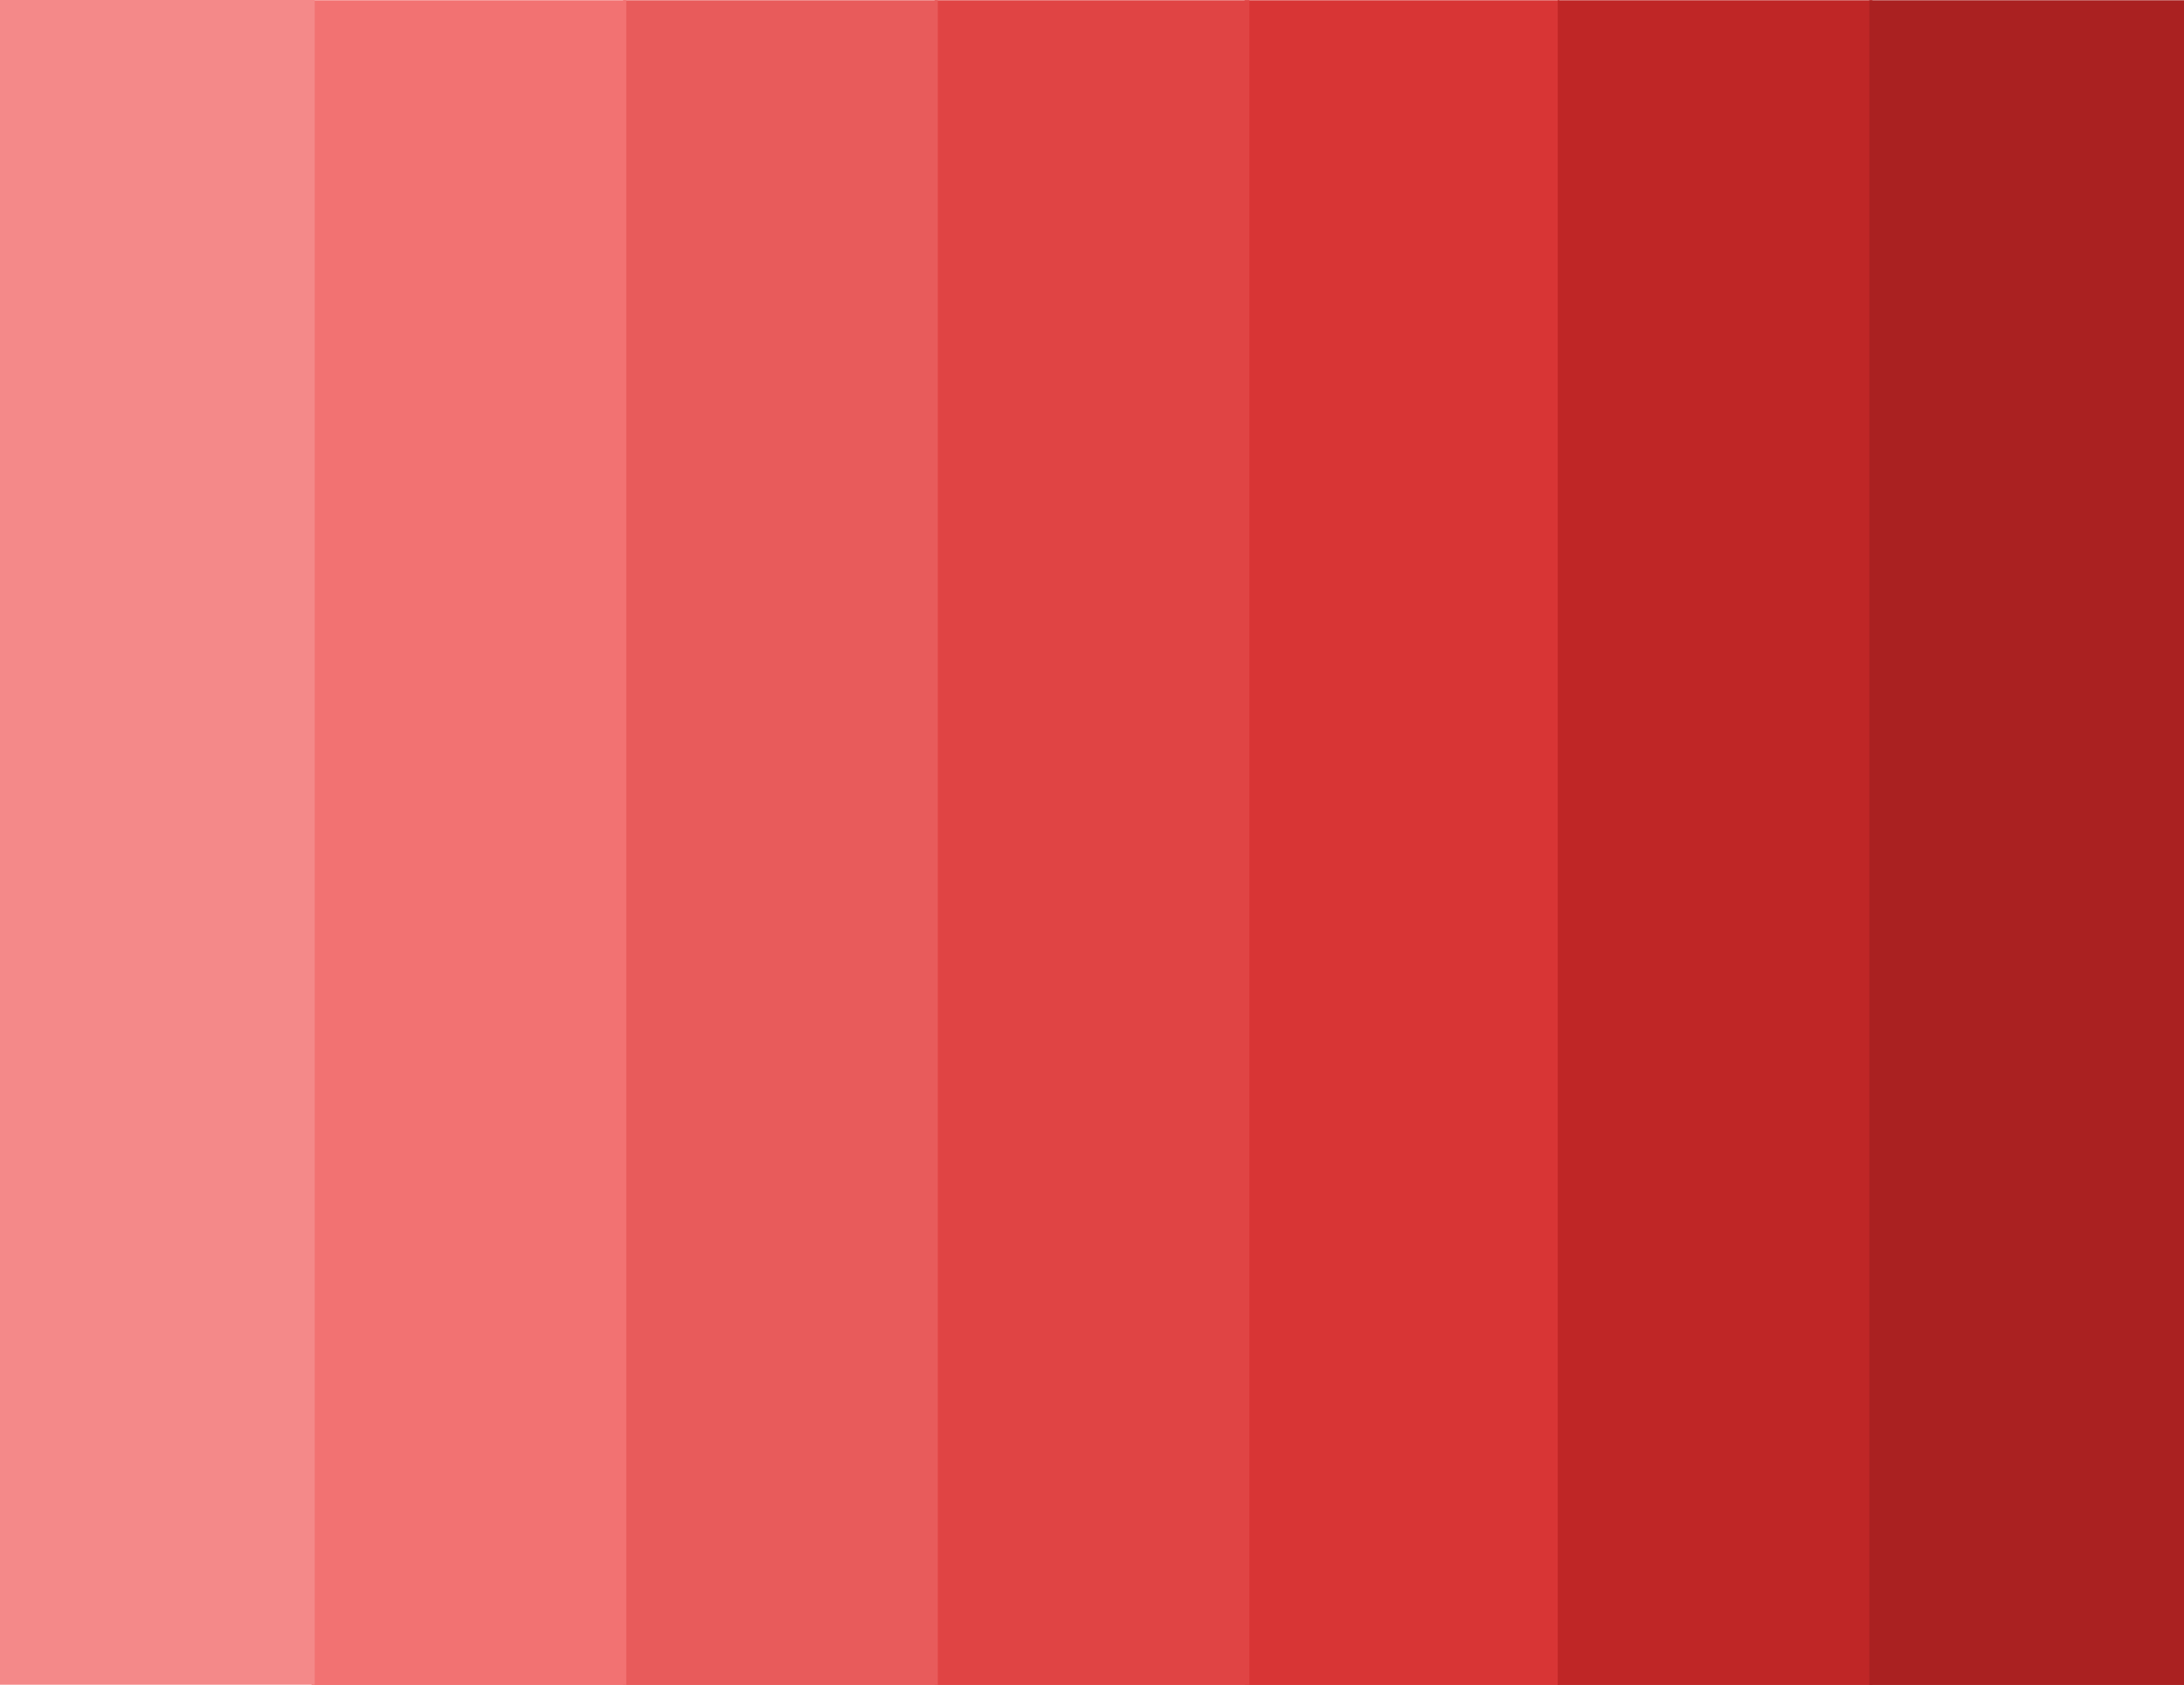
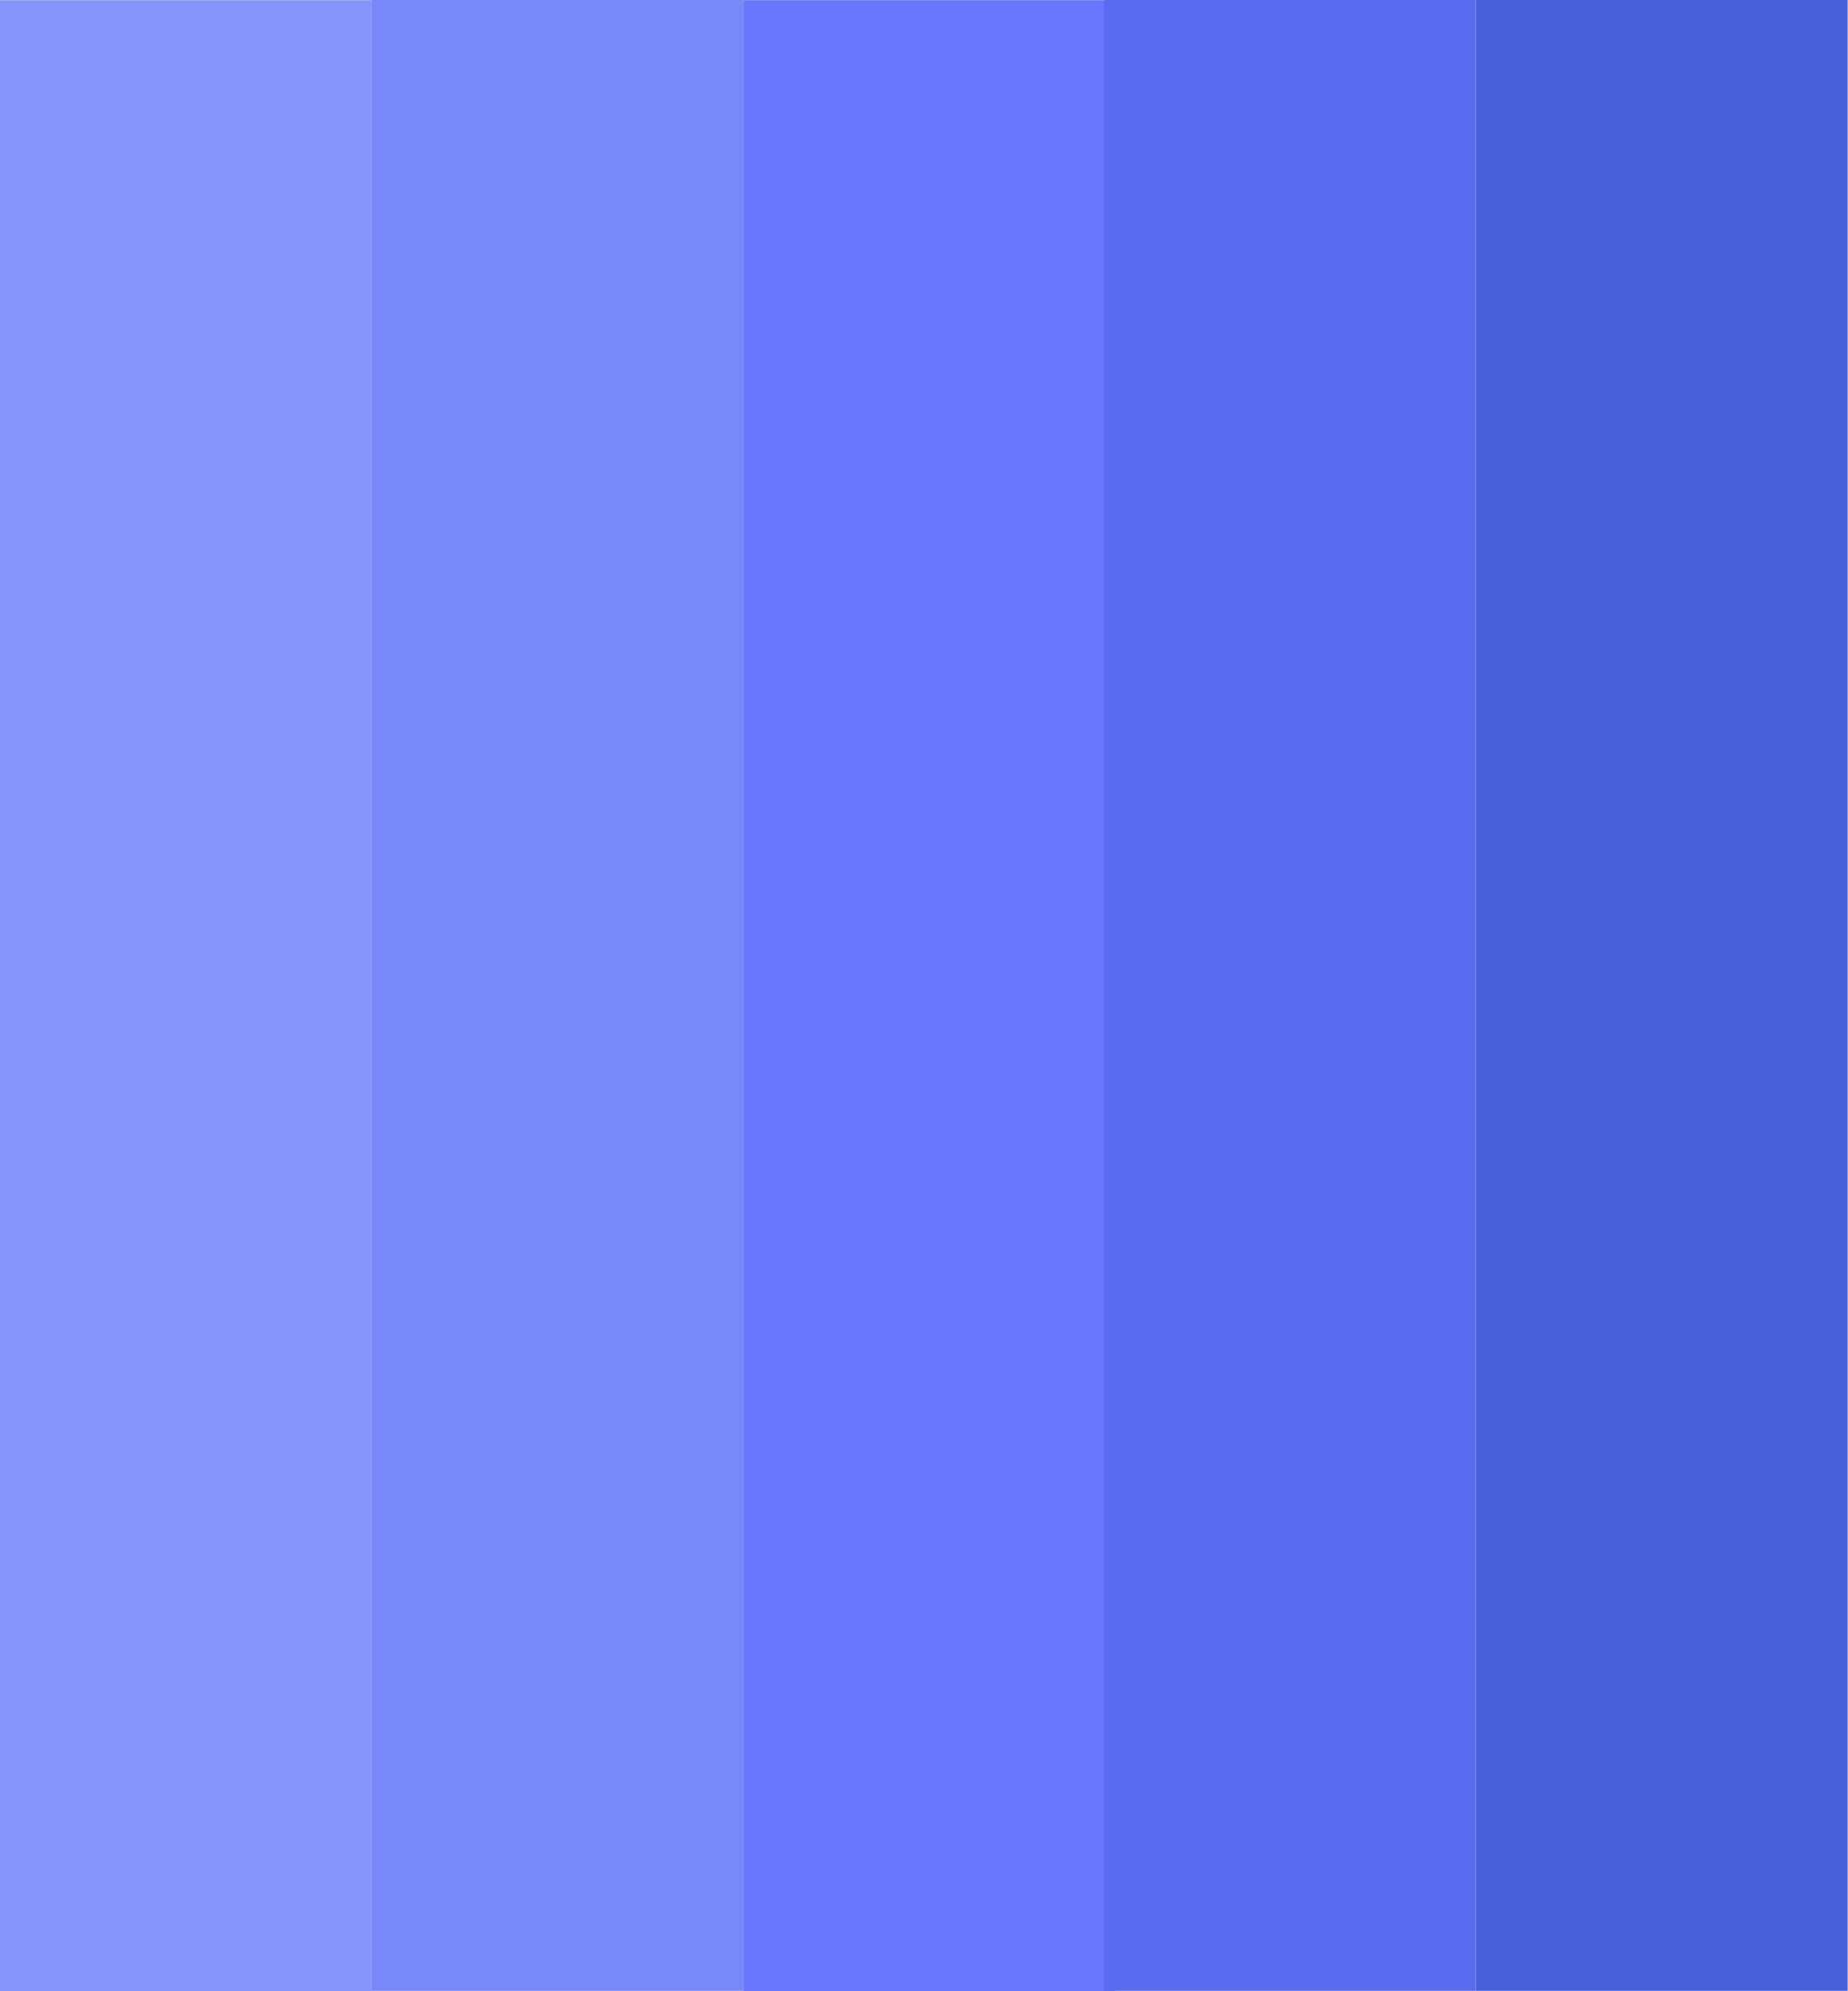
- <svg xmlns="http://www.w3.org/2000/svg" viewBox="0 0 687 530.08">
-   <rect x="391.5" y="0.08" width="99" height="530" style="fill:#d83535" />
-   <rect x="490" y="0.08" width="99" height="530" style="fill:#bf2626" />
-   <rect x="294" y="0.08" width="99" height="530" style="fill:#e04444" />
-   <rect x="196" y="0.08" width="99" height="530" style="fill:#e85b5b" />
-   <rect x="98" y="0.08" width="99" height="530" style="fill:#f27272" />
-   <rect x="588" y="0.08" width="99" height="530" style="fill:#aa2121" />
-   <rect width="99" height="530" style="fill:#f48989" />
+ <svg xmlns="http://www.w3.org/2000/svg" viewBox="0 0 492 530.04">
+   <rect y="0.04" width="99" height="530" style="fill:#8794f9" />
+   <rect x="99" width="99" height="530" style="fill:#7888f9" />
+   <rect x="198" y="0.04" width="99" height="530" style="fill:#6b76ff" />
+   <rect x="294" width="99" height="530" style="fill:#596bef" />
+   <rect x="393" width="99" height="530" style="fill:#465fdb" />
</svg>
